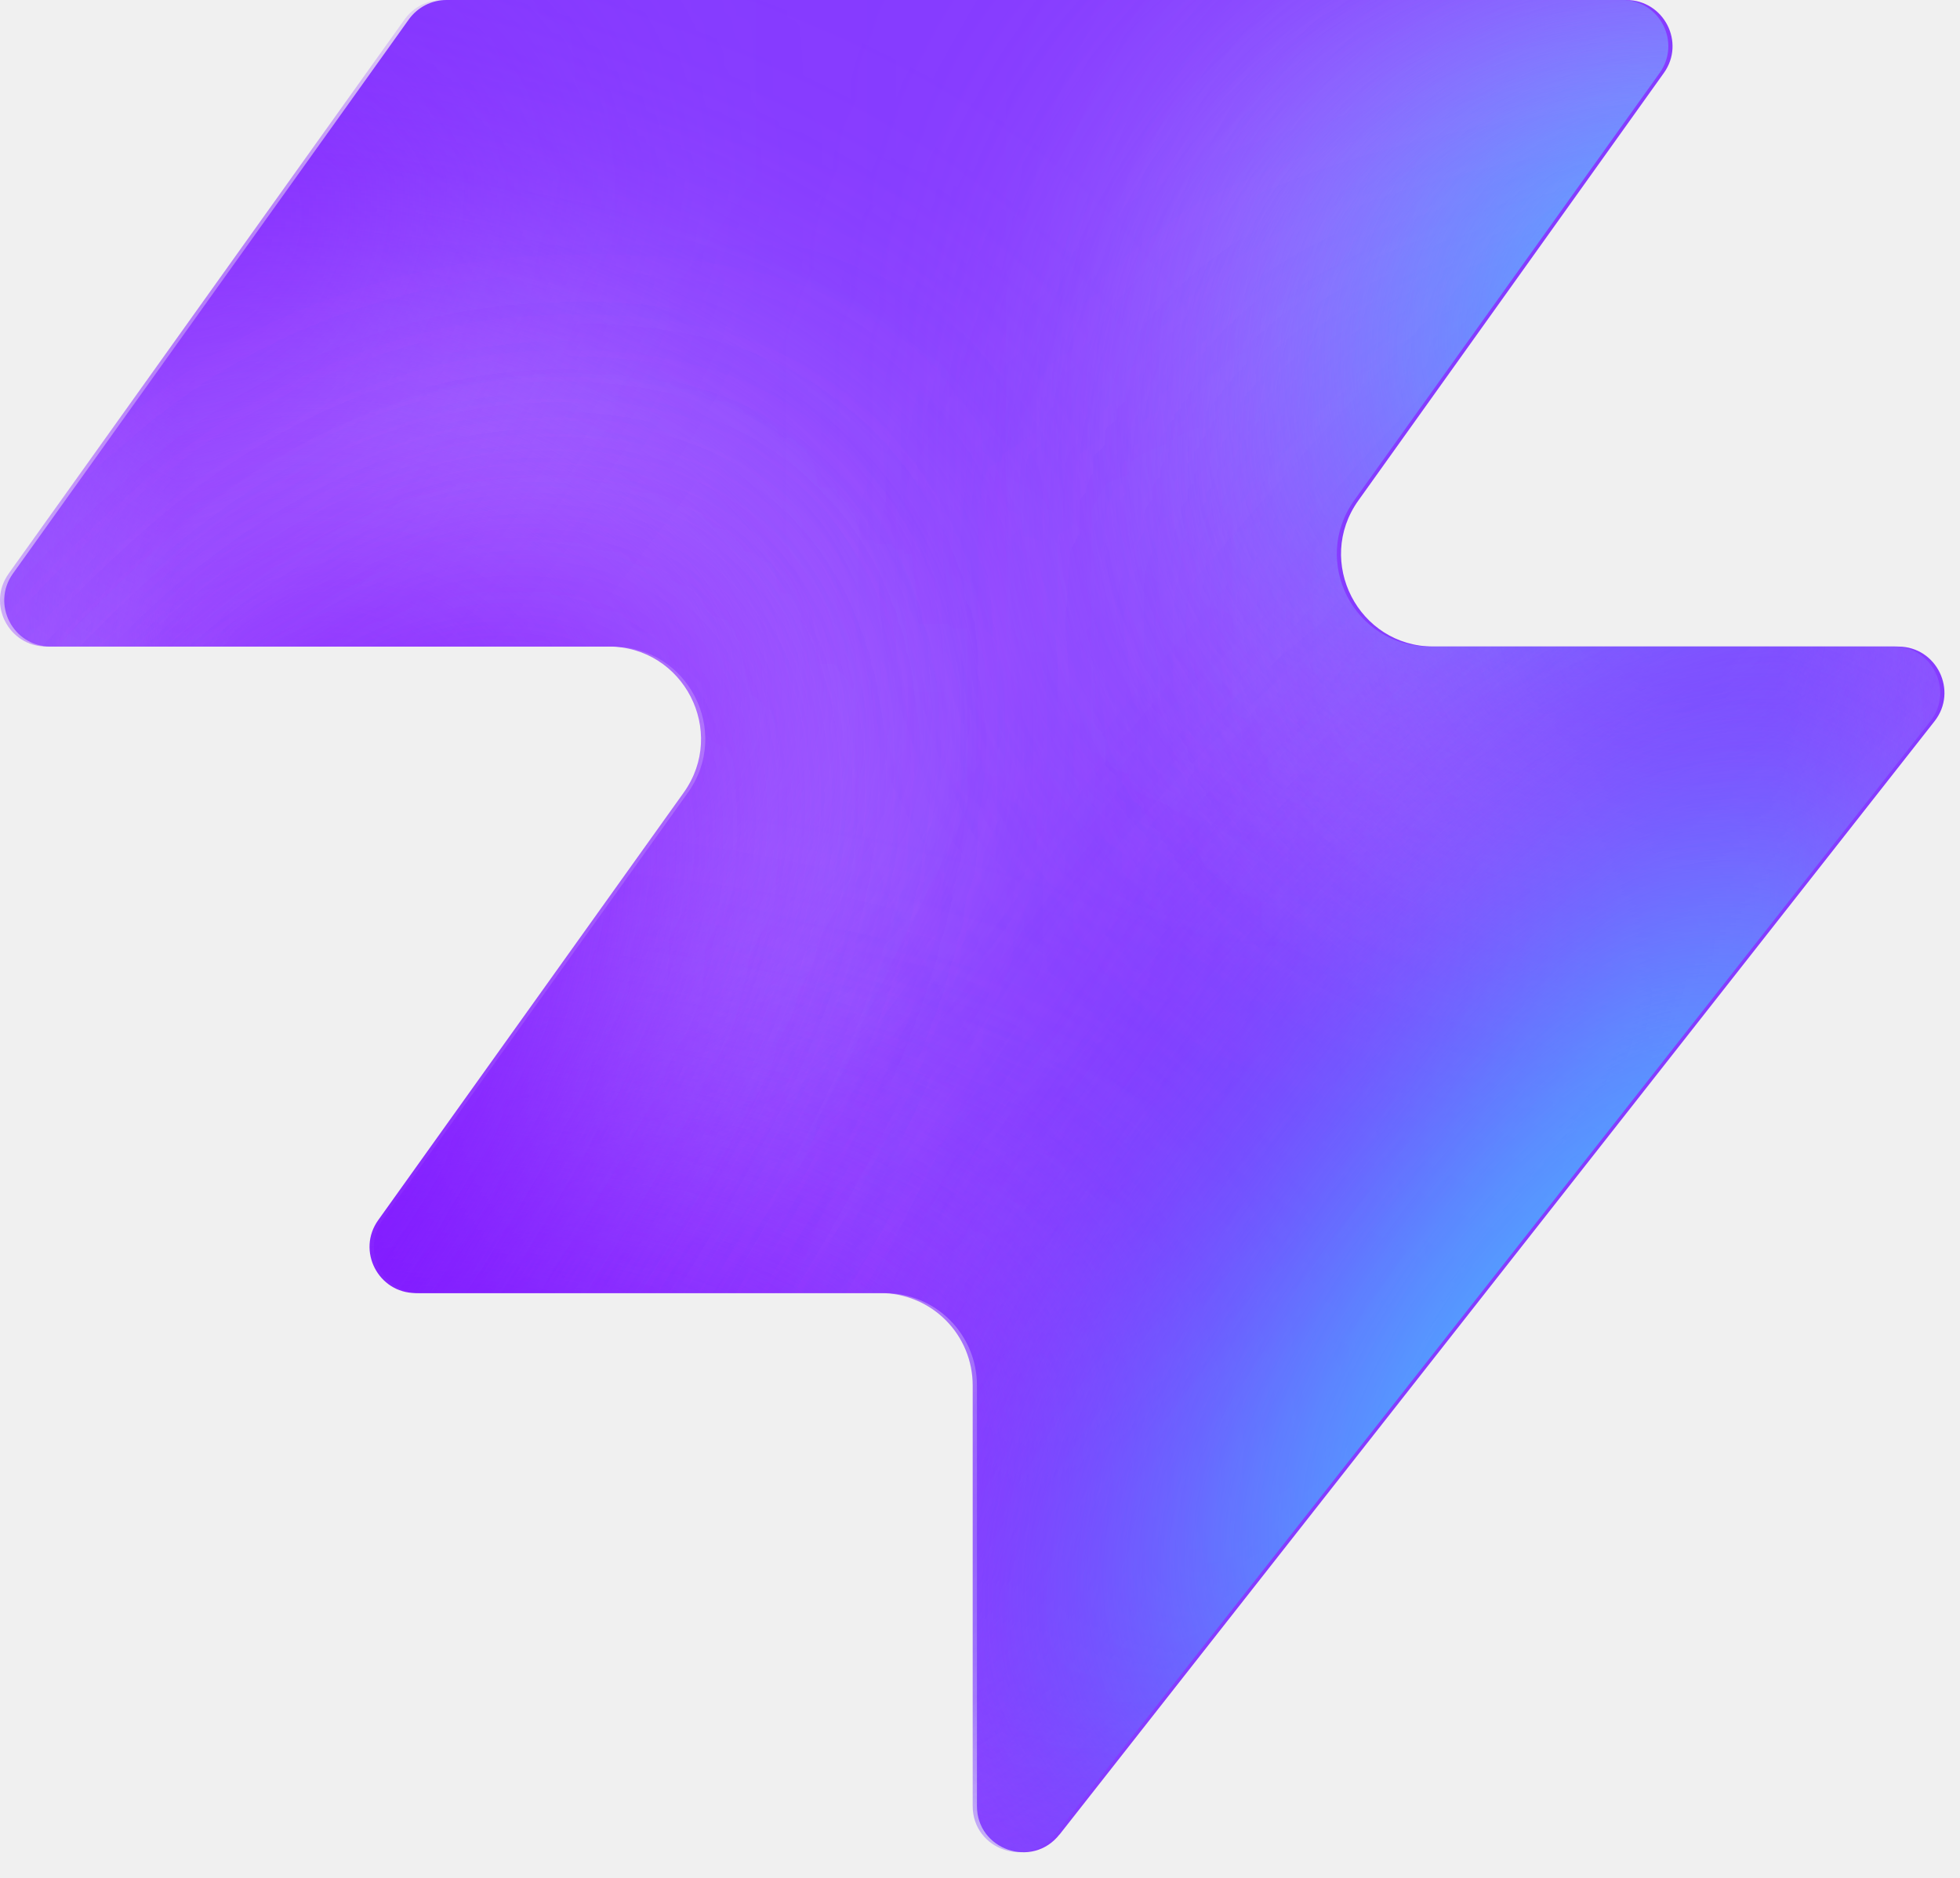
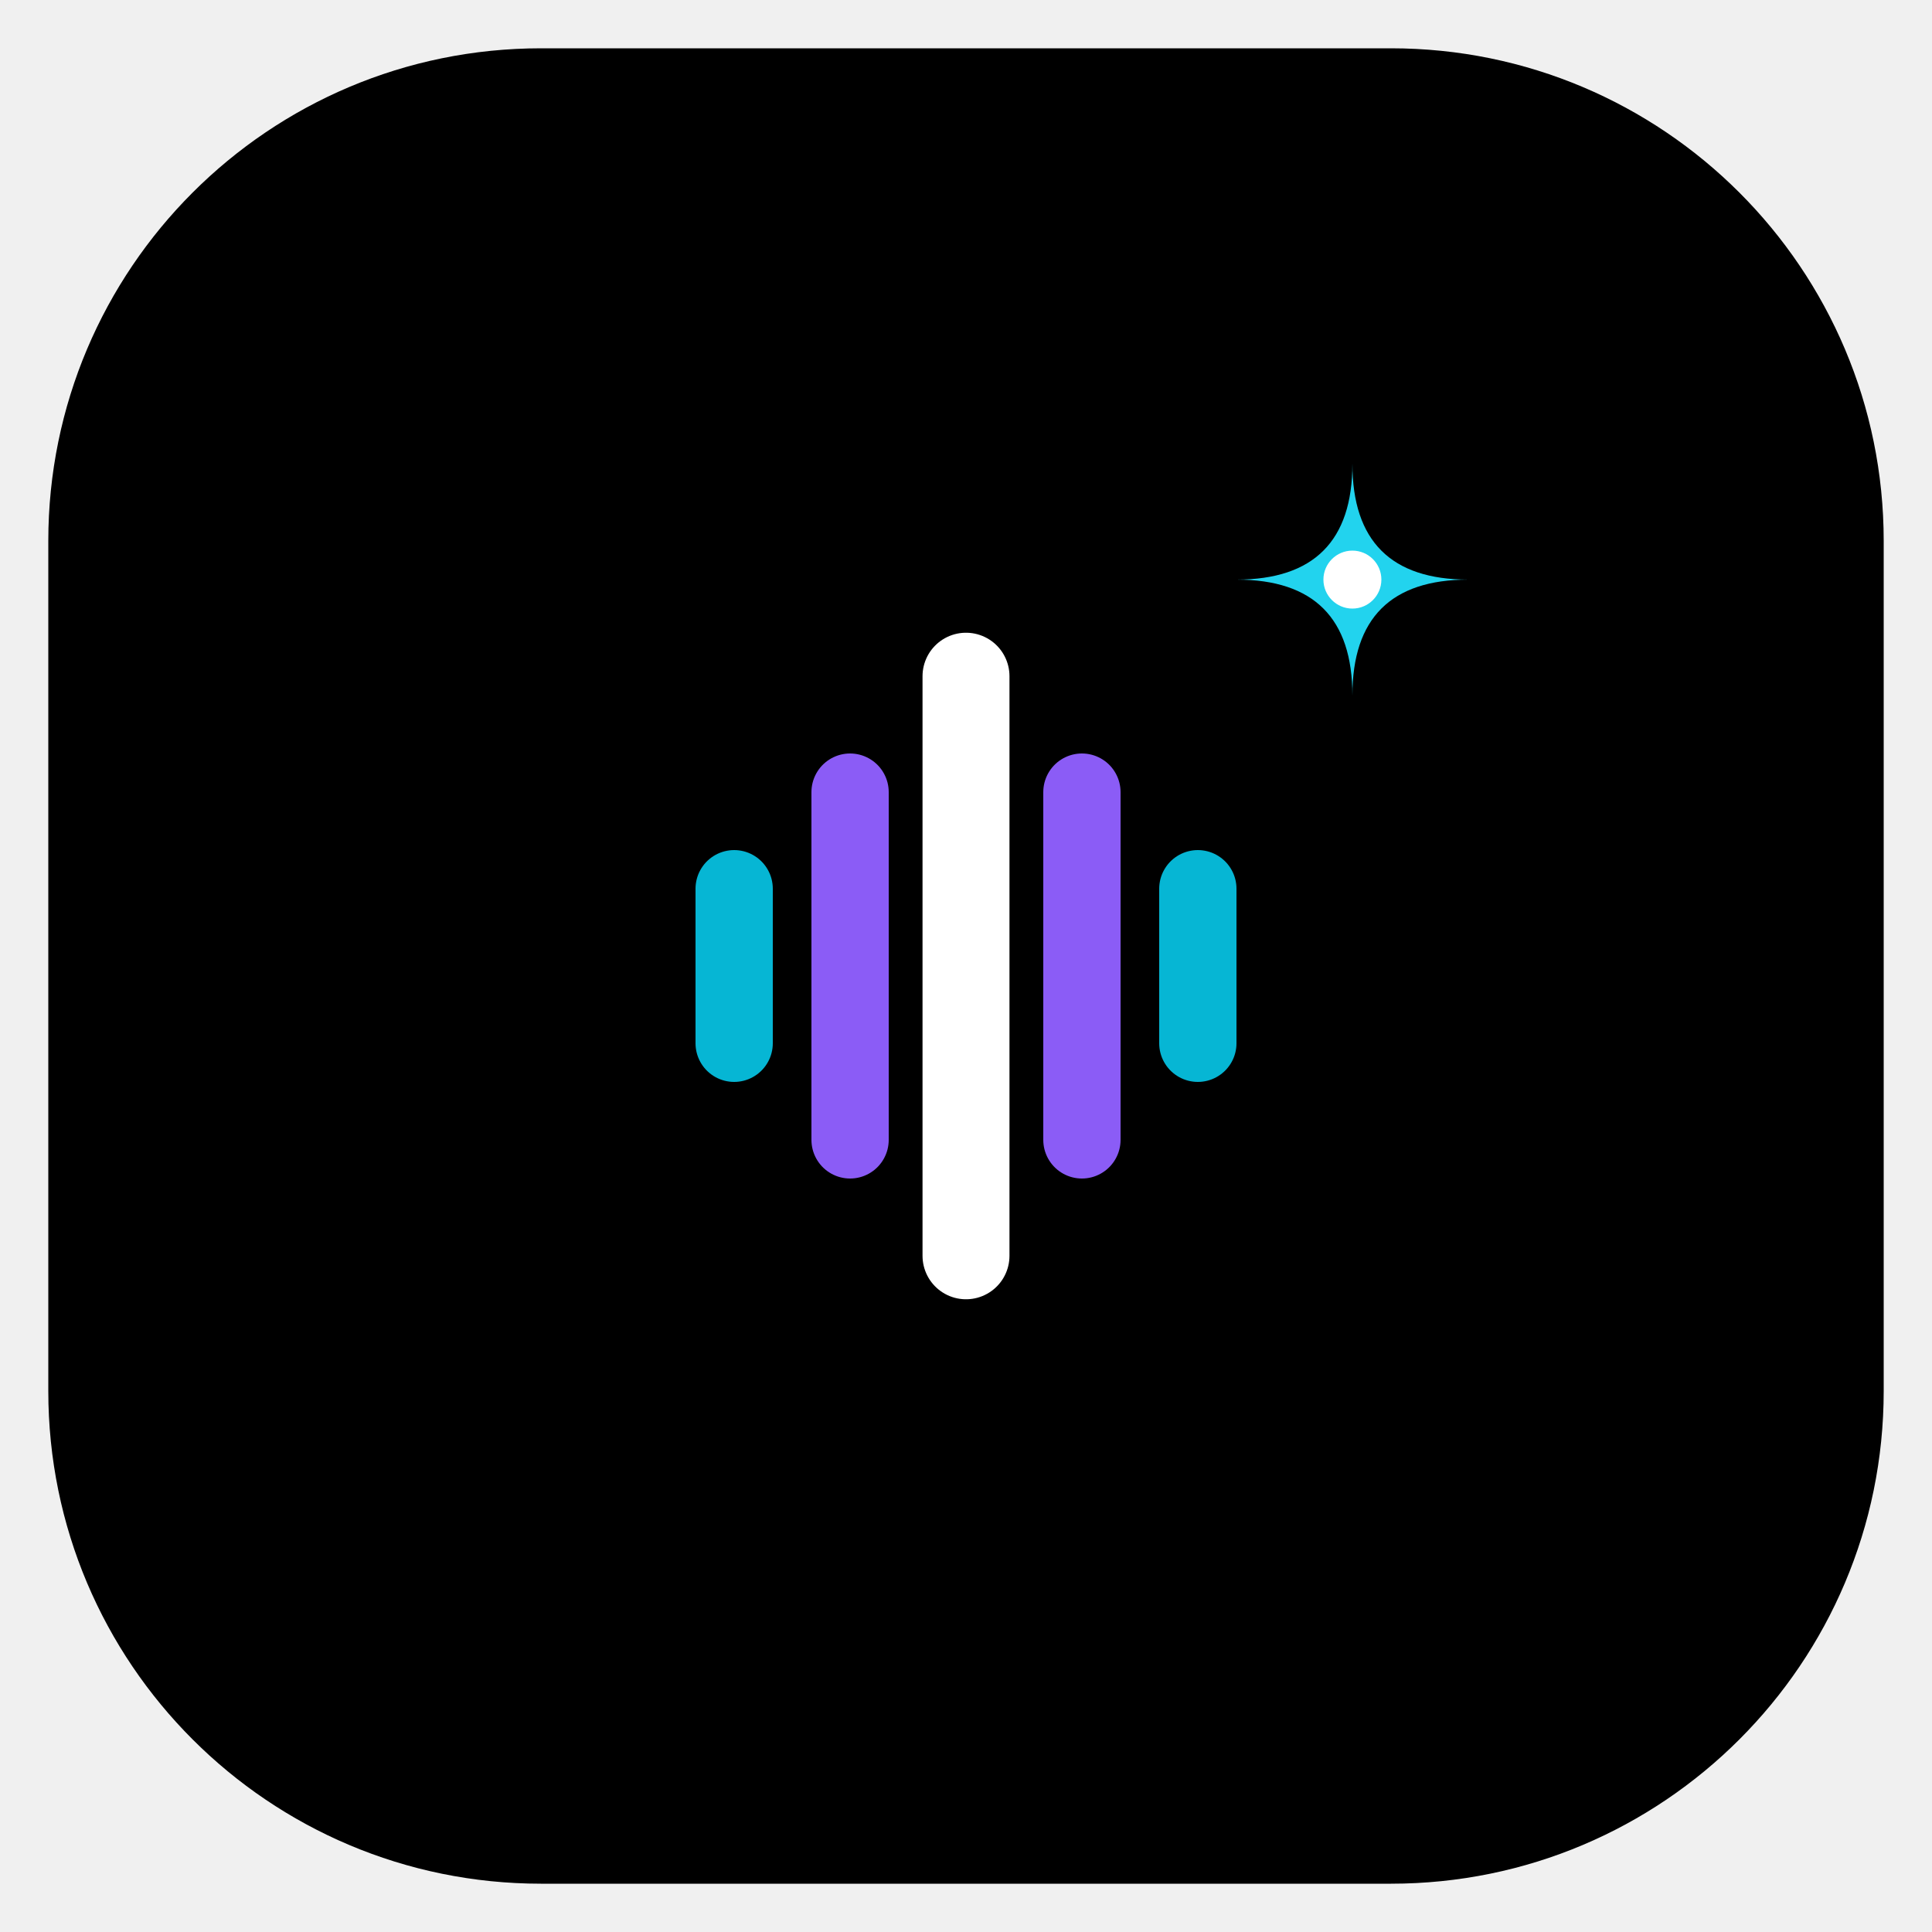
- <svg xmlns="http://www.w3.org/2000/svg" width="48" height="46" fill="none" viewBox="0 0 48 46">
-   <path fill="#863bff" d="M25.946 44.938c-.664.845-2.021.375-2.021-.698V33.937a2.26 2.26 0 0 0-2.262-2.262H10.287c-.92 0-1.456-1.04-.92-1.788l7.48-10.471c1.07-1.497 0-3.578-1.842-3.578H1.237c-.92 0-1.456-1.04-.92-1.788L10.013.474c.214-.297.556-.474.92-.474h28.894c.92 0 1.456 1.04.92 1.788l-7.48 10.471c-1.07 1.498 0 3.579 1.842 3.579h11.377c.943 0 1.473 1.088.89 1.83L25.947 44.94z" style="fill:#863bff;fill:color(display-p3 .525 .23 1);fill-opacity:1" />
-   <mask id="a" width="48" height="46" x="0" y="0" maskUnits="userSpaceOnUse" style="mask-type:alpha">
-     <path fill="#000" d="M25.842 44.938c-.664.844-2.021.375-2.021-.698V33.937a2.26 2.26 0 0 0-2.262-2.262H10.183c-.92 0-1.456-1.04-.92-1.788l7.48-10.471c1.07-1.498 0-3.579-1.842-3.579H1.133c-.92 0-1.456-1.04-.92-1.787L9.91.473c.214-.297.556-.474.92-.474h28.894c.92 0 1.456 1.04.92 1.788l-7.48 10.471c-1.07 1.498 0 3.578 1.842 3.578h11.377c.943 0 1.473 1.088.89 1.832L25.843 44.94z" style="fill:#000;fill-opacity:1" />
-   </mask>
-   <g mask="url(#a)">
-     <g filter="url(#b)">
-       <ellipse cx="5.508" cy="14.704" fill="#ede6ff" rx="5.508" ry="14.704" style="fill:#ede6ff;fill:color(display-p3 .927 .903 1);fill-opacity:1" transform="matrix(.00324 1 1 -.00324 -4.47 31.516)" />
-     </g>
-     <g filter="url(#c)">
-       <ellipse cx="10.399" cy="29.851" fill="#ede6ff" rx="10.399" ry="29.851" style="fill:#ede6ff;fill:color(display-p3 .927 .903 1);fill-opacity:1" transform="matrix(.00324 1 1 -.00324 -39.328 7.883)" />
-     </g>
-     <g filter="url(#d)">
-       <ellipse cx="5.508" cy="30.487" fill="#7e14ff" rx="5.508" ry="30.487" style="fill:#7e14ff;fill:color(display-p3 .492 .077 1);fill-opacity:1" transform="rotate(89.814 -25.913 -14.639)scale(1 -1)" />
-     </g>
-     <g filter="url(#e)">
-       <ellipse cx="5.508" cy="30.599" fill="#7e14ff" rx="5.508" ry="30.599" style="fill:#7e14ff;fill:color(display-p3 .492 .077 1);fill-opacity:1" transform="rotate(89.814 -32.644 -3.334)scale(1 -1)" />
-     </g>
-     <g filter="url(#f)">
-       <ellipse cx="5.508" cy="30.599" fill="#7e14ff" rx="5.508" ry="30.599" style="fill:#7e14ff;fill:color(display-p3 .492 .077 1);fill-opacity:1" transform="matrix(.00324 1 1 -.00324 -34.34 30.47)" />
-     </g>
-     <g filter="url(#g)">
-       <ellipse cx="14.072" cy="22.078" fill="#ede6ff" rx="14.072" ry="22.078" style="fill:#ede6ff;fill:color(display-p3 .927 .903 1);fill-opacity:1" transform="rotate(93.35 24.506 48.493)scale(-1 1)" />
-     </g>
-     <g filter="url(#h)">
-       <ellipse cx="3.47" cy="21.501" fill="#7e14ff" rx="3.47" ry="21.501" style="fill:#7e14ff;fill:color(display-p3 .492 .077 1);fill-opacity:1" transform="rotate(89.009 28.708 47.59)scale(-1 1)" />
-     </g>
-     <g filter="url(#i)">
-       <ellipse cx="3.47" cy="21.501" fill="#7e14ff" rx="3.47" ry="21.501" style="fill:#7e14ff;fill:color(display-p3 .492 .077 1);fill-opacity:1" transform="rotate(89.009 28.708 47.59)scale(-1 1)" />
-     </g>
-     <g filter="url(#j)">
-       <ellipse cx=".387" cy="8.972" fill="#7e14ff" rx="4.407" ry="29.108" style="fill:#7e14ff;fill:color(display-p3 .492 .077 1);fill-opacity:1" transform="rotate(39.51 .387 8.972)" />
-     </g>
-     <g filter="url(#k)">
-       <ellipse cx="47.523" cy="-6.092" fill="#7e14ff" rx="4.407" ry="29.108" style="fill:#7e14ff;fill:color(display-p3 .492 .077 1);fill-opacity:1" transform="rotate(37.892 47.523 -6.092)" />
-     </g>
-     <g filter="url(#l)">
-       <ellipse cx="41.412" cy="6.333" fill="#47bfff" rx="5.971" ry="9.665" style="fill:#47bfff;fill:color(display-p3 .28 .748 1);fill-opacity:1" transform="rotate(37.892 41.412 6.333)" />
-     </g>
-     <g filter="url(#m)">
-       <ellipse cx="-1.879" cy="38.332" fill="#7e14ff" rx="4.407" ry="29.108" style="fill:#7e14ff;fill:color(display-p3 .492 .077 1);fill-opacity:1" transform="rotate(37.892 -1.88 38.332)" />
-     </g>
-     <g filter="url(#n)">
-       <ellipse cx="-1.879" cy="38.332" fill="#7e14ff" rx="4.407" ry="29.108" style="fill:#7e14ff;fill:color(display-p3 .492 .077 1);fill-opacity:1" transform="rotate(37.892 -1.88 38.332)" />
-     </g>
-     <g filter="url(#o)">
-       <ellipse cx="35.651" cy="29.907" fill="#7e14ff" rx="4.407" ry="29.108" style="fill:#7e14ff;fill:color(display-p3 .492 .077 1);fill-opacity:1" transform="rotate(37.892 35.651 29.907)" />
-     </g>
-     <g filter="url(#p)">
-       <ellipse cx="38.418" cy="32.4" fill="#47bfff" rx="5.971" ry="15.297" style="fill:#47bfff;fill:color(display-p3 .28 .748 1);fill-opacity:1" transform="rotate(37.892 38.418 32.4)" />
-     </g>
-   </g>
+ <svg xmlns="http://www.w3.org/2000/svg" viewBox="0 0 100 100" fill="none">
  <defs>
-     <filter id="b" width="60.045" height="41.654" x="-19.77" y="16.149" color-interpolation-filters="sRGB" filterUnits="userSpaceOnUse">
-       <feFlood flood-opacity="0" result="BackgroundImageFix" />
-       <feBlend in="SourceGraphic" in2="BackgroundImageFix" result="shape" />
-       <feGaussianBlur result="effect1_foregroundBlur_2002_17158" stdDeviation="7.659" />
-     </filter>
-     <filter id="c" width="90.34" height="51.437" x="-54.613" y="-7.533" color-interpolation-filters="sRGB" filterUnits="userSpaceOnUse">
-       <feFlood flood-opacity="0" result="BackgroundImageFix" />
-       <feBlend in="SourceGraphic" in2="BackgroundImageFix" result="shape" />
-       <feGaussianBlur result="effect1_foregroundBlur_2002_17158" stdDeviation="7.659" />
-     </filter>
-     <filter id="d" width="79.355" height="29.4" x="-49.64" y="2.03" color-interpolation-filters="sRGB" filterUnits="userSpaceOnUse">
-       <feFlood flood-opacity="0" result="BackgroundImageFix" />
-       <feBlend in="SourceGraphic" in2="BackgroundImageFix" result="shape" />
-       <feGaussianBlur result="effect1_foregroundBlur_2002_17158" stdDeviation="4.596" />
-     </filter>
-     <filter id="e" width="79.579" height="29.4" x="-45.045" y="20.029" color-interpolation-filters="sRGB" filterUnits="userSpaceOnUse">
-       <feFlood flood-opacity="0" result="BackgroundImageFix" />
-       <feBlend in="SourceGraphic" in2="BackgroundImageFix" result="shape" />
-       <feGaussianBlur result="effect1_foregroundBlur_2002_17158" stdDeviation="4.596" />
-     </filter>
-     <filter id="f" width="79.579" height="29.4" x="-43.513" y="21.178" color-interpolation-filters="sRGB" filterUnits="userSpaceOnUse">
-       <feFlood flood-opacity="0" result="BackgroundImageFix" />
-       <feBlend in="SourceGraphic" in2="BackgroundImageFix" result="shape" />
-       <feGaussianBlur result="effect1_foregroundBlur_2002_17158" stdDeviation="4.596" />
-     </filter>
-     <filter id="g" width="74.749" height="58.852" x="15.756" y="-17.901" color-interpolation-filters="sRGB" filterUnits="userSpaceOnUse">
-       <feFlood flood-opacity="0" result="BackgroundImageFix" />
-       <feBlend in="SourceGraphic" in2="BackgroundImageFix" result="shape" />
-       <feGaussianBlur result="effect1_foregroundBlur_2002_17158" stdDeviation="7.659" />
-     </filter>
-     <filter id="h" width="61.377" height="25.362" x="23.548" y="2.284" color-interpolation-filters="sRGB" filterUnits="userSpaceOnUse">
-       <feFlood flood-opacity="0" result="BackgroundImageFix" />
-       <feBlend in="SourceGraphic" in2="BackgroundImageFix" result="shape" />
-       <feGaussianBlur result="effect1_foregroundBlur_2002_17158" stdDeviation="4.596" />
-     </filter>
-     <filter id="i" width="61.377" height="25.362" x="23.548" y="2.284" color-interpolation-filters="sRGB" filterUnits="userSpaceOnUse">
-       <feFlood flood-opacity="0" result="BackgroundImageFix" />
-       <feBlend in="SourceGraphic" in2="BackgroundImageFix" result="shape" />
-       <feGaussianBlur result="effect1_foregroundBlur_2002_17158" stdDeviation="4.596" />
-     </filter>
-     <filter id="j" width="56.045" height="63.649" x="-27.636" y="-22.853" color-interpolation-filters="sRGB" filterUnits="userSpaceOnUse">
-       <feFlood flood-opacity="0" result="BackgroundImageFix" />
-       <feBlend in="SourceGraphic" in2="BackgroundImageFix" result="shape" />
-       <feGaussianBlur result="effect1_foregroundBlur_2002_17158" stdDeviation="4.596" />
-     </filter>
-     <filter id="k" width="54.814" height="64.646" x="20.116" y="-38.415" color-interpolation-filters="sRGB" filterUnits="userSpaceOnUse">
-       <feFlood flood-opacity="0" result="BackgroundImageFix" />
-       <feBlend in="SourceGraphic" in2="BackgroundImageFix" result="shape" />
-       <feGaussianBlur result="effect1_foregroundBlur_2002_17158" stdDeviation="4.596" />
-     </filter>
-     <filter id="l" width="33.541" height="35.313" x="24.641" y="-11.323" color-interpolation-filters="sRGB" filterUnits="userSpaceOnUse">
-       <feFlood flood-opacity="0" result="BackgroundImageFix" />
-       <feBlend in="SourceGraphic" in2="BackgroundImageFix" result="shape" />
-       <feGaussianBlur result="effect1_foregroundBlur_2002_17158" stdDeviation="4.596" />
-     </filter>
-     <filter id="m" width="54.814" height="64.646" x="-29.286" y="6.009" color-interpolation-filters="sRGB" filterUnits="userSpaceOnUse">
-       <feFlood flood-opacity="0" result="BackgroundImageFix" />
-       <feBlend in="SourceGraphic" in2="BackgroundImageFix" result="shape" />
-       <feGaussianBlur result="effect1_foregroundBlur_2002_17158" stdDeviation="4.596" />
-     </filter>
-     <filter id="n" width="54.814" height="64.646" x="-29.286" y="6.009" color-interpolation-filters="sRGB" filterUnits="userSpaceOnUse">
-       <feFlood flood-opacity="0" result="BackgroundImageFix" />
-       <feBlend in="SourceGraphic" in2="BackgroundImageFix" result="shape" />
-       <feGaussianBlur result="effect1_foregroundBlur_2002_17158" stdDeviation="4.596" />
-     </filter>
-     <filter id="o" width="54.814" height="64.646" x="8.244" y="-2.416" color-interpolation-filters="sRGB" filterUnits="userSpaceOnUse">
-       <feFlood flood-opacity="0" result="BackgroundImageFix" />
-       <feBlend in="SourceGraphic" in2="BackgroundImageFix" result="shape" />
-       <feGaussianBlur result="effect1_foregroundBlur_2002_17158" stdDeviation="4.596" />
-     </filter>
-     <filter id="p" width="39.409" height="43.623" x="18.713" y="10.588" color-interpolation-filters="sRGB" filterUnits="userSpaceOnUse">
-       <feFlood flood-opacity="0" result="BackgroundImageFix" />
-       <feBlend in="SourceGraphic" in2="BackgroundImageFix" result="shape" />
-       <feGaussianBlur result="effect1_foregroundBlur_2002_17158" stdDeviation="4.596" />
-     </filter>
+     <linearGradient id="fav-bg" x1="0%" y1="0%" x2="100%" y2="100%">
+       <stop offset="0%" stopColor="#0B0F19" />
+       <stop offset="100%" stopColor="#111827" />
+     </linearGradient>
+     <linearGradient id="fav-accent" x1="0%" y1="0%" x2="100%" y2="100%">
+       <stop offset="0%" stopColor="#8B5CF6" />
+       <stop offset="50%" stopColor="#6366F1" />
+       <stop offset="100%" stopColor="#06B6D4" />
+     </linearGradient>
  </defs>
+   <rect x="4" y="4" width="92" height="92" rx="24" fill="url(#fav-bg)" stroke="url(#fav-accent)" stroke-width="3" />
+   <path d="M 28 32 C 28 25 35 20 50 20 C 65 20 72 25 72 32 C 72 45 68 62 50 76 C 32 62 28 45 28 32 Z" fill="url(#fav-accent)" fill-opacity="0.25" stroke="url(#fav-accent)" stroke-width="4" stroke-linejoin="round" />
+   <path d="M 36 65 L 26 74 L 39 70 Z" fill="url(#fav-accent)" stroke="url(#fav-accent)" stroke-width="2" />
+   <path d="M 38 46 L 38 54" stroke="#06B6D4" stroke-width="4" stroke-linecap="round" />
+   <path d="M 44 41 L 44 59" stroke="#8B5CF6" stroke-width="4" stroke-linecap="round" />
+   <path d="M 50 35 L 50 65" stroke="#FFFFFF" stroke-width="4.5" stroke-linecap="round" />
+   <path d="M 56 41 L 56 59" stroke="#8B5CF6" stroke-width="4" stroke-linecap="round" />
+   <path d="M 62 46 L 62 54" stroke="#06B6D4" stroke-width="4" stroke-linecap="round" />
+   <path d="M 70 24 Q 70 30 76 30 Q 70 30 70 36 Q 70 30 64 30 Q 70 30 70 24 Z" fill="#22D3EE" />
+   <circle cx="70" cy="30" r="1.5" fill="#FFFFFF" />
</svg>
